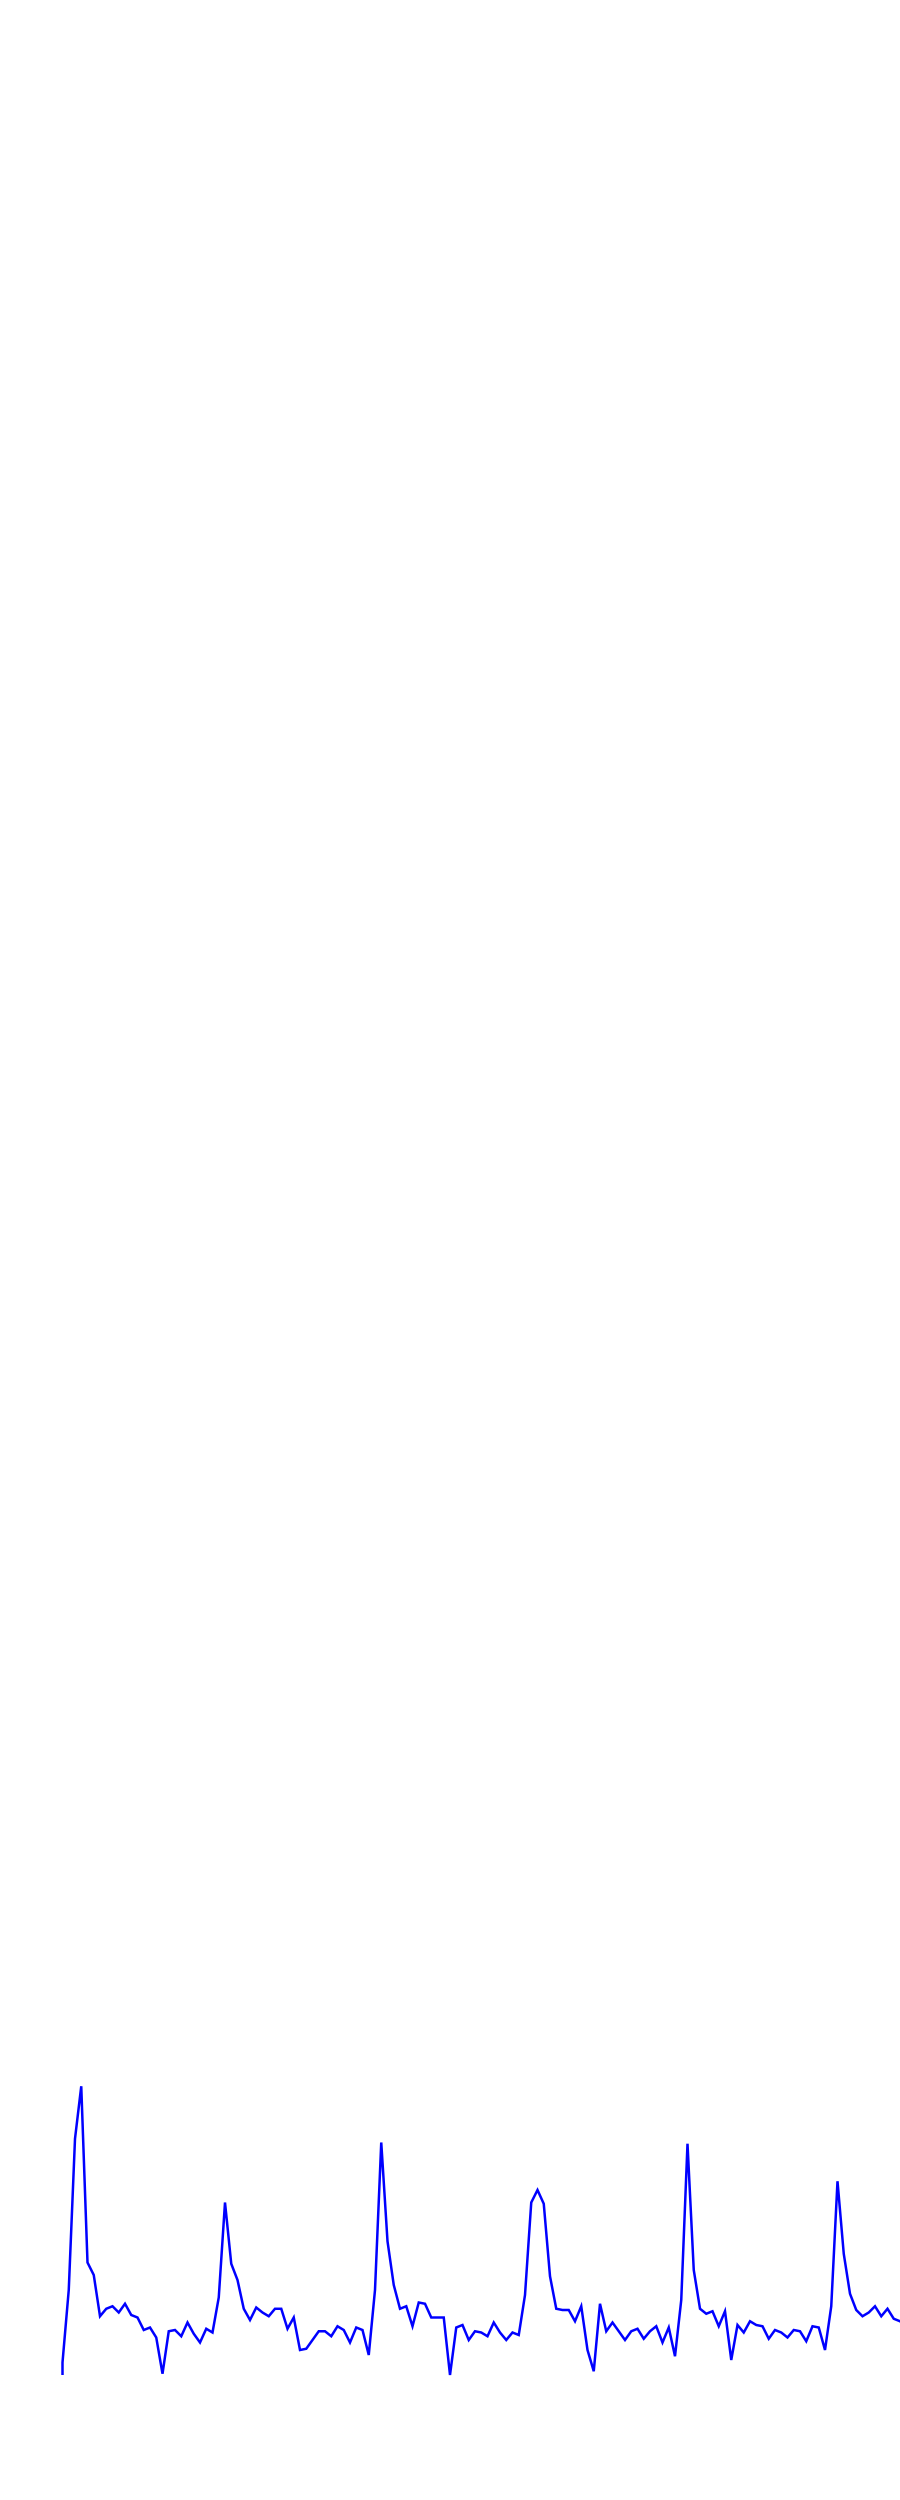
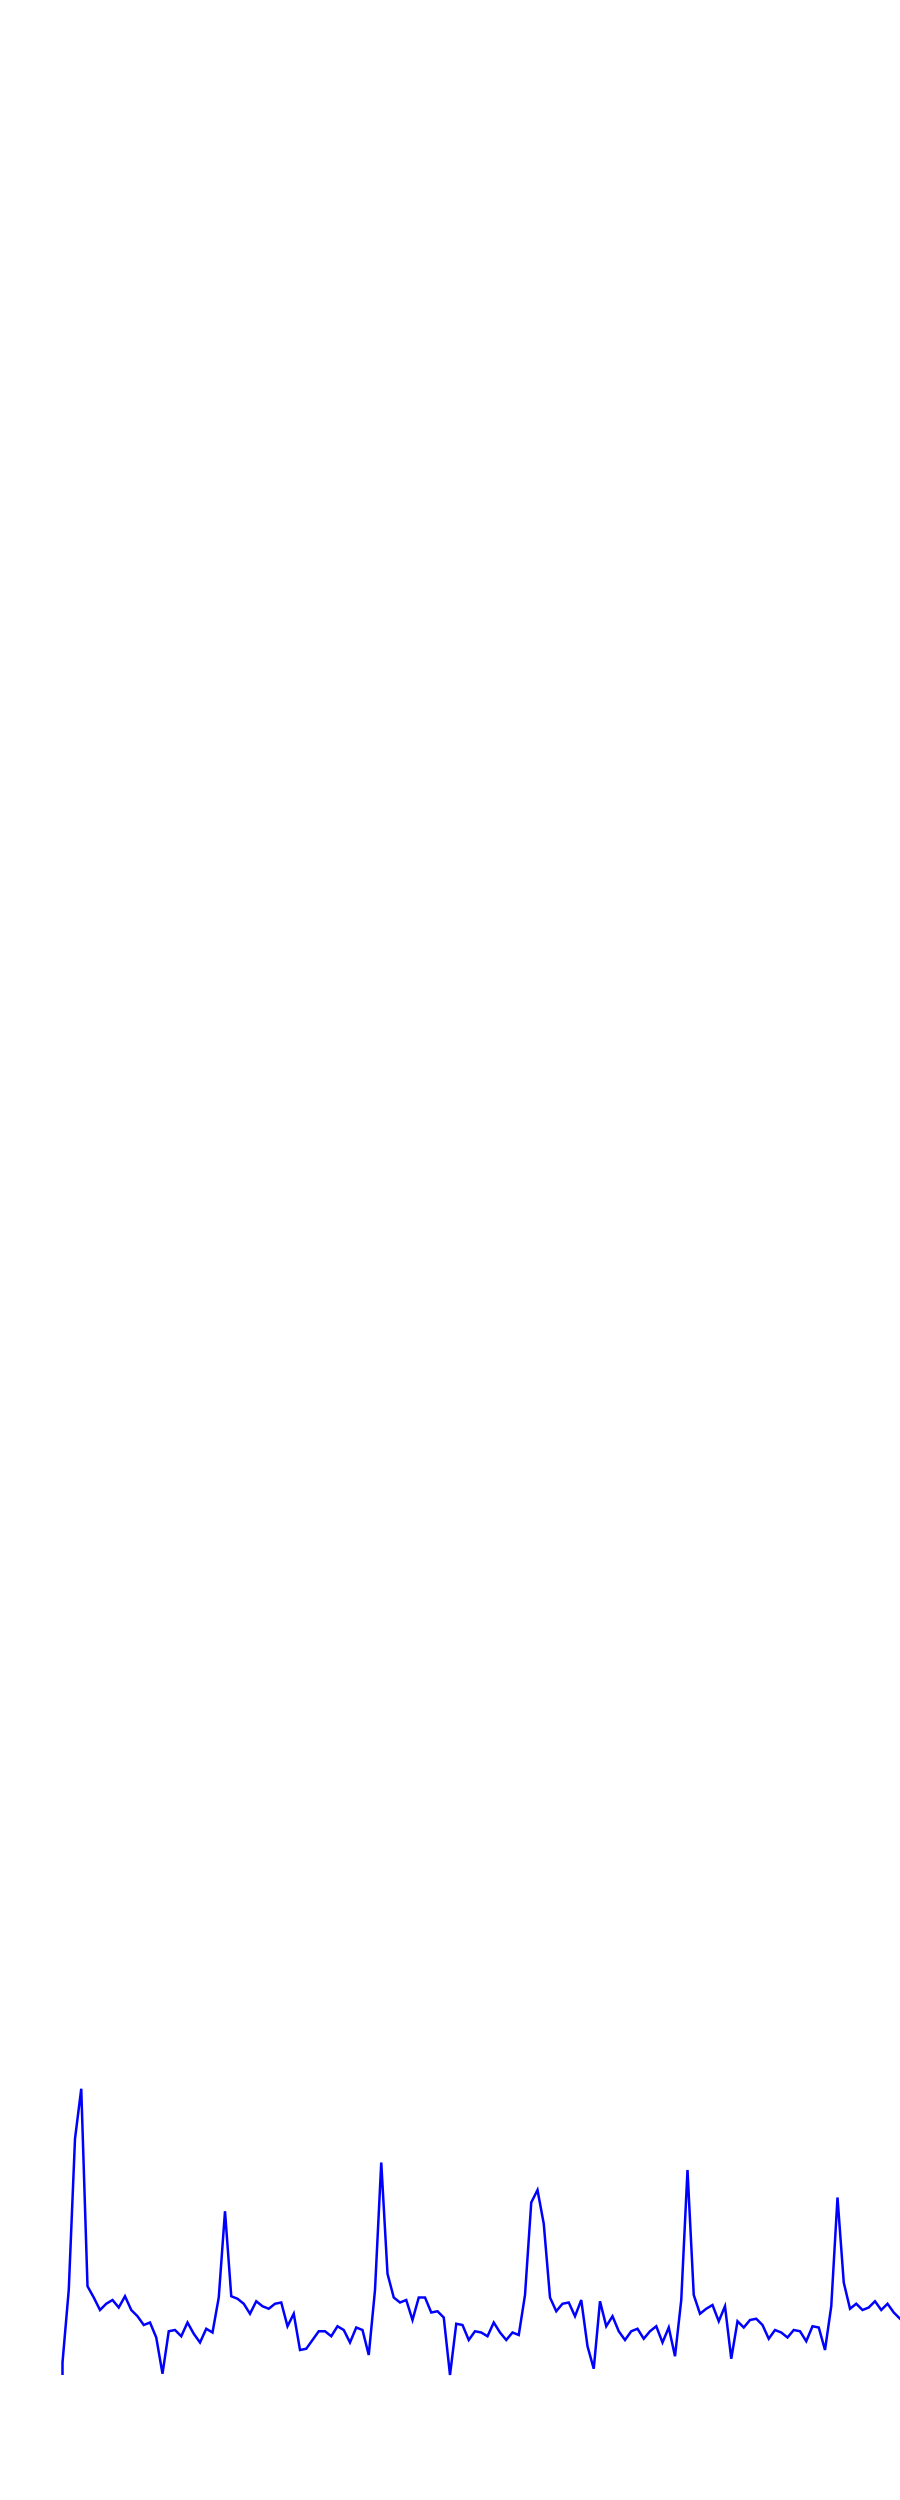
<svg xmlns="http://www.w3.org/2000/svg" width="720" height="2000">
-   <path fill="none" stroke="blue" stroke-width="2" d="M50,1900 L50,1890 L55,1832 L60,1711 L65,1669 L70,1810 L75,1820 L80,1853 L85,1847 L90,1845 L95,1850 L100,1843 L105,1852 L110,1854 L115,1864 L120,1862 L125,1870 L130,1899 L135,1865 L140,1864 L145,1869 L150,1858 L155,1867 L160,1874 L165,1863 L170,1866 L175,1838 L180,1762 L185,1811 L190,1824 L195,1847 L200,1856 L205,1846 L210,1850 L215,1853 L220,1847 L225,1847 L230,1863 L235,1854 L240,1880 L245,1879 L250,1872 L255,1865 L260,1865 L265,1869 L270,1861 L275,1864 L280,1874 L285,1862 L290,1864 L295,1884 L300,1832 L305,1714 L310,1793 L315,1828 L320,1847 L325,1845 L330,1861 L335,1842 L340,1843 L345,1854 L350,1854 L355,1854 L360,1900 L365,1862 L370,1860 L375,1872 L380,1865 L385,1866 L390,1869 L395,1858 L400,1866 L405,1872 L410,1866 L415,1868 L420,1836 L425,1762 L430,1752 L435,1763 L440,1821 L445,1847 L450,1848 L455,1848 L460,1857 L465,1845 L470,1880 L475,1897 L480,1843 L485,1865 L490,1858 L495,1865 L500,1872 L505,1865 L510,1863 L515,1871 L520,1865 L525,1861 L530,1874 L535,1862 L540,1885 L545,1840 L550,1715 L555,1816 L560,1847 L565,1851 L570,1849 L575,1861 L580,1849 L585,1888 L590,1860 L595,1866 L600,1857 L605,1860 L610,1861 L615,1871 L620,1864 L625,1866 L630,1870 L635,1864 L640,1865 L645,1873 L650,1861 L655,1862 L660,1880 L665,1845 L670,1745 L675,1803 L680,1835 L685,1848 L690,1853 L695,1850 L700,1845 L705,1853 L710,1847 L715,1855 L720,1857 L725,1861 L730,1856 L735,1870 L740,1865 L745,1865 L750,1873 L755,1866 L760,1869 L765,1874 " />
+   <path fill="none" stroke="blue" stroke-width="2" d="M50,1900 L50,1890 L55,1832 L60,1711 L65,1671 L70,1829 L75,1838 L80,1848 L85,1843 L90,1840 L95,1846 L100,1837 L105,1848 L110,1853 L115,1860 L120,1858 L125,1870 L130,1899 L135,1865 L140,1864 L145,1869 L150,1858 L155,1867 L160,1874 L165,1863 L170,1866 L175,1838 L180,1769 L185,1837 L190,1839 L195,1843 L200,1851 L205,1841 L210,1845 L215,1847 L220,1843 L225,1842 L230,1861 L235,1851 L240,1880 L245,1879 L250,1872 L255,1865 L260,1865 L265,1869 L270,1861 L275,1864 L280,1874 L285,1862 L290,1864 L295,1884 L300,1832 L305,1730 L310,1819 L315,1838 L320,1842 L325,1840 L330,1856 L335,1838 L340,1838 L345,1850 L350,1849 L355,1854 L360,1900 L365,1859 L370,1860 L375,1872 L380,1865 L385,1866 L390,1869 L395,1858 L400,1866 L405,1872 L410,1866 L415,1868 L420,1836 L425,1762 L430,1752 L435,1779 L440,1838 L445,1849 L450,1843 L455,1842 L460,1853 L465,1840 L470,1877 L475,1895 L480,1841 L485,1861 L490,1853 L495,1865 L500,1872 L505,1865 L510,1863 L515,1871 L520,1865 L525,1861 L530,1874 L535,1862 L540,1885 L545,1840 L550,1736 L555,1836 L560,1851 L565,1847 L570,1844 L575,1857 L580,1845 L585,1887 L590,1857 L595,1862 L600,1856 L605,1855 L610,1860 L615,1871 L620,1864 L625,1866 L630,1870 L635,1864 L640,1865 L645,1873 L650,1861 L655,1862 L660,1880 L665,1845 L670,1758 L675,1826 L680,1847 L685,1843 L690,1848 L695,1846 L700,1841 L705,1848 L710,1843 L715,1850 L720,1855 L725,1859 L730,1856 L735,1870 L740,1865 L745,1865 L750,1873 L755,1866 L760,1869 L765,1874 " />
</svg>
